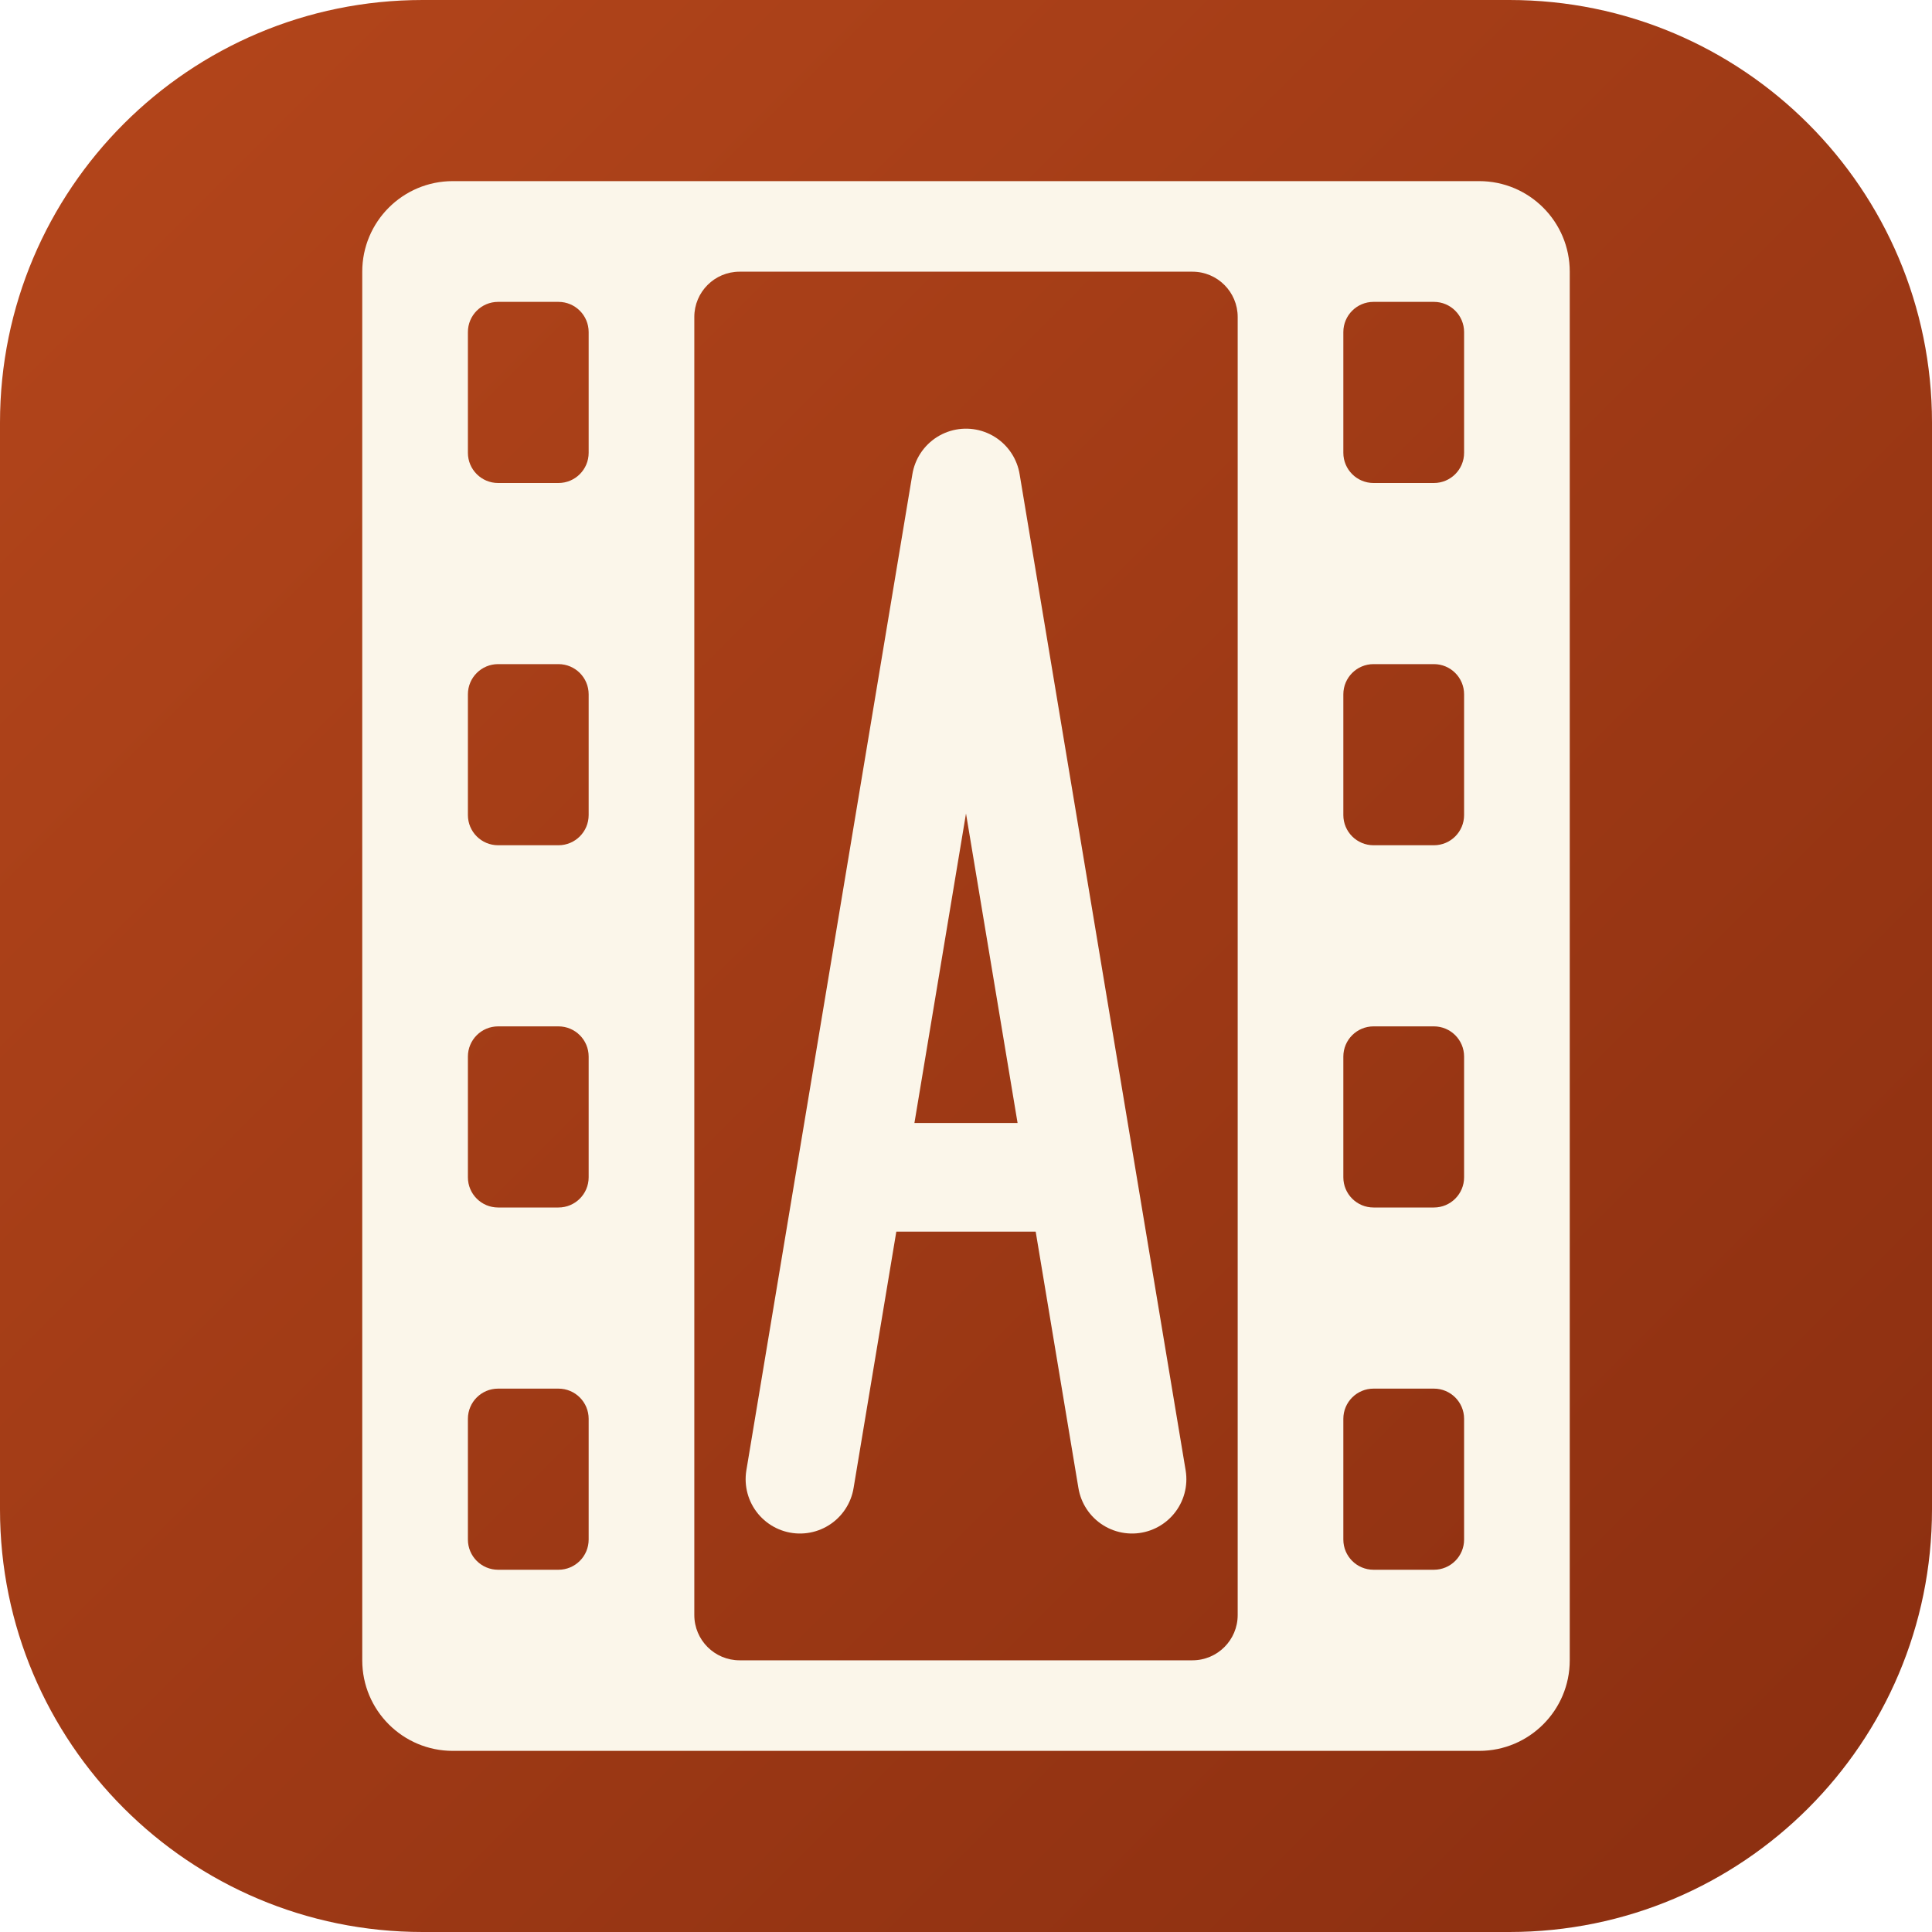
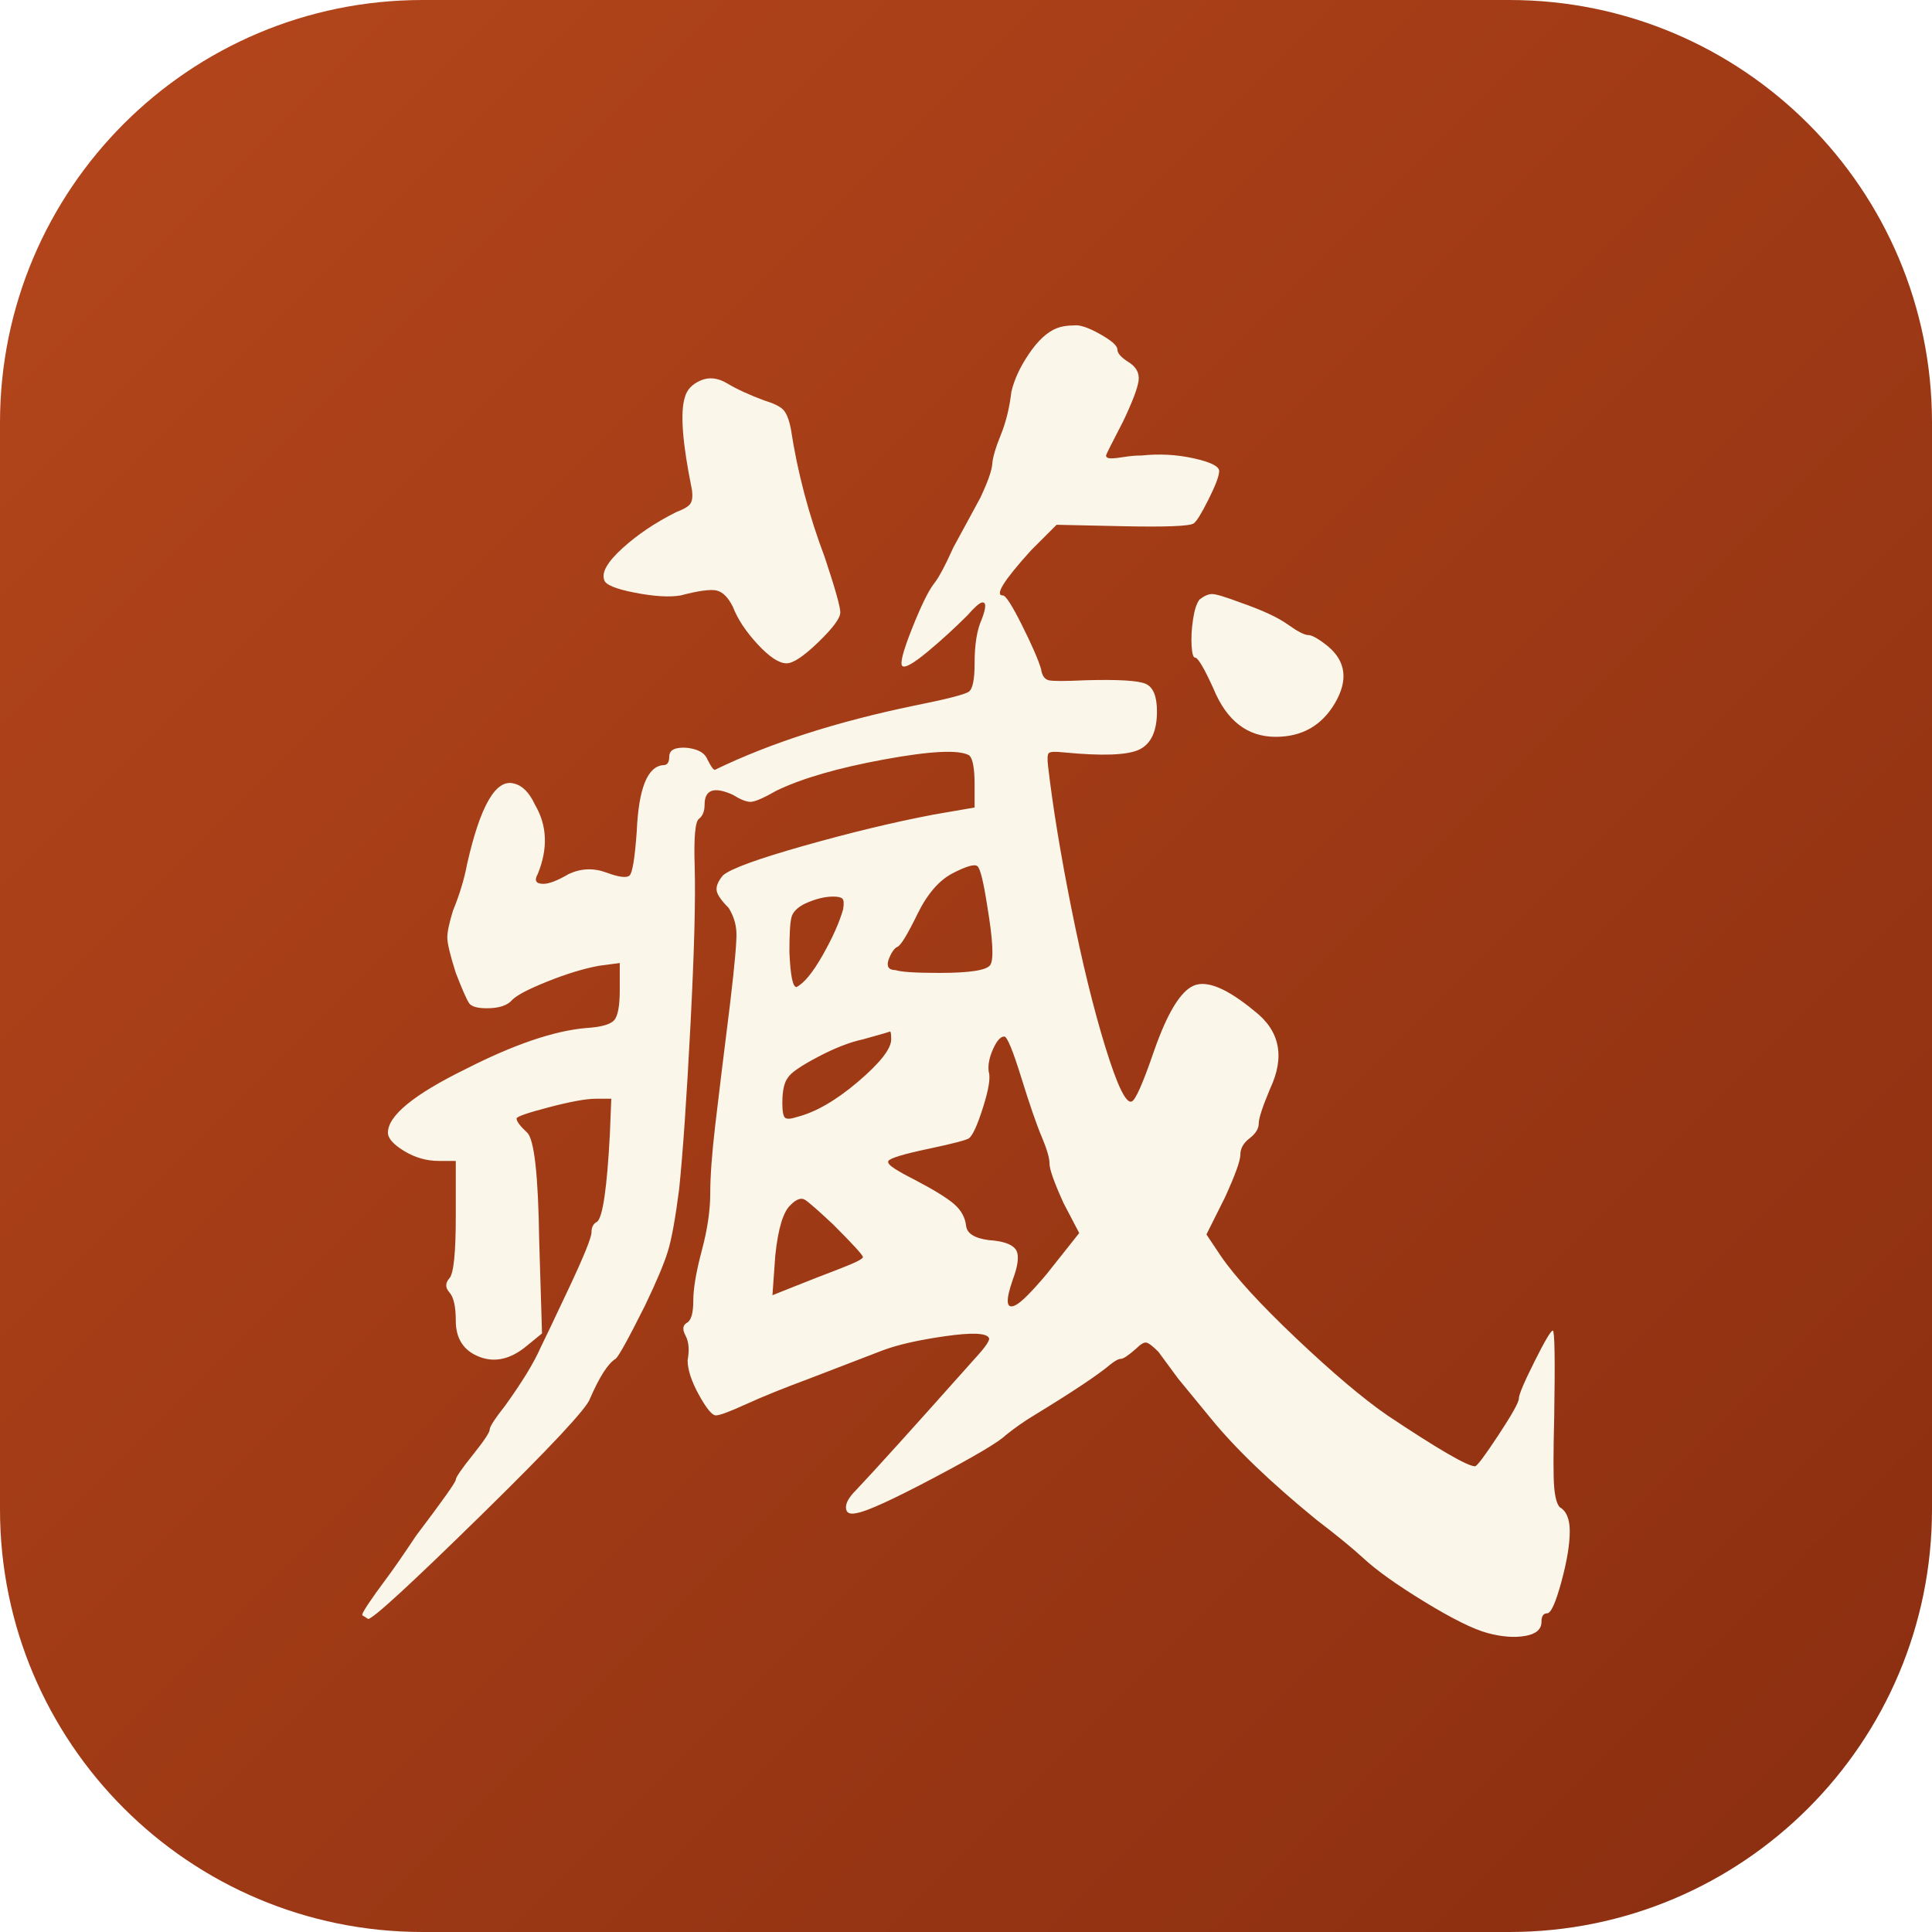
<svg xmlns="http://www.w3.org/2000/svg" viewBox="0 0 64 64" role="img" aria-label="AutoList 电影藏馆">
  <defs>
    <linearGradient id="tile" x1="0" y1="0" x2="64" y2="64" gradientUnits="userSpaceOnUse">
      <stop stop-color="#b4461b" />
      <stop offset="1" stop-color="#8a2e10" />
    </linearGradient>
  </defs>
  <rect width="64" height="64" rx="14" fill="url(#tile)" />
-   <rect x="12" y="6" width="40" height="52" rx="3" fill="#fbf6ea" />
-   <rect x="15.5" y="10" width="4" height="6" rx="1" fill="url(#tile)" />
-   <rect x="44.5" y="10" width="4" height="6" rx="1" fill="url(#tile)" />
-   <rect x="15.5" y="22" width="4" height="6" rx="1" fill="url(#tile)" />
-   <rect x="44.5" y="22" width="4" height="6" rx="1" fill="url(#tile)" />
-   <rect x="15.5" y="34" width="4" height="6" rx="1" fill="url(#tile)" />
-   <rect x="44.5" y="34" width="4" height="6" rx="1" fill="url(#tile)" />
-   <rect x="15.5" y="46" width="4" height="6" rx="1" fill="url(#tile)" />
-   <rect x="44.5" y="46" width="4" height="6" rx="1" fill="url(#tile)" />
-   <rect x="23" y="9" width="18" height="46" rx="1.5" fill="url(#tile)" />
-   <path d="M26.5 49 32 16l5.5 33M28.6 39h6.8" fill="none" stroke="#fbf6ea" stroke-width="3.6" stroke-linecap="round" stroke-linejoin="round" />
+   <path transform="translate(8.589 49.041) scale(0.04683 -0.04683)" fill="#fbf6ea" d="M665 623Q670 627 674.0 627.0Q678 627 694 621Q717 613 727.5 605.5Q738 598 742.0 598.0Q746 598 756 590Q775 574 761.0 550.0Q747 526 719 526Q689 526 675 560Q665 582 662 582Q660 582 659.5 590.5Q659 599 660.5 609.0Q662 619 665 623ZM301 766Q303 774 312.0 778.0Q321 782 331.0 776.0Q341 770 357 764Q367 761 370.5 757.5Q374 754 376 744Q383 698 400 653Q411 620 411 614Q411 608 395.5 593.0Q380 578 373 578Q365 578 352.5 591.5Q340 605 335 618Q330 628 323.5 629.5Q317 631 298 626Q286 624 265.5 628.0Q245 632 244 637Q241 645 257.0 659.5Q273 674 295 685Q303 688 305.0 691.0Q307 694 306 701Q296 750 301 766ZM564 815Q569 817 576 817Q582 818 594.5 811.0Q607 804 607.0 800.0Q607 796 615.0 791.0Q623 786 622.0 778.0Q621 770 611 749Q599 726 599 725Q599 723 602.5 723.0Q606 723 612.0 724.0Q618 725 624 725Q643 727 661.0 723.0Q679 719 679 714Q679 709 671.5 694.0Q664 679 661 677Q657 674 610 675L564 676L546 658Q517 626 526 626Q529 626 539.5 605.0Q550 584 553 574Q554 567 558.5 566.0Q563 565 584 566Q619 567 627.0 563.5Q635 560 635 544Q635 523 622.5 517.0Q610 511 569 515Q560 516 558.5 514.5Q557 513 558 505Q563 462 574.5 404.5Q586 347 598.5 306.5Q611 266 617 268Q621 269 633 304Q647 344 661.0 350.0Q675 356 704 332Q731 311 715 277Q707 258 707.0 252.5Q707 247 700.5 242.0Q694 237 694.0 230.5Q694 224 683 200L670 174L680 159Q695 137 733.5 100.5Q772 64 798 46Q852 10 860 10Q862 10 876.5 32.0Q891 54 891 58Q891 62 902.0 84.0Q913 106 915.0 106.0Q917 106 916 45Q915 6 916.0 -5.0Q917 -16 920 -19Q927 -23 927 -36Q927 -50 921.0 -72.0Q915 -94 911.0 -94.0Q907 -94 907 -100Q907 -108 895.5 -110.0Q884 -112 869 -108Q854 -104 824.5 -86.0Q795 -68 781 -55Q769 -44 748 -28Q699 12 673 44L650 72L636 91Q630 97 627.5 97.5Q625 98 620 93Q612 86 609.5 86.0Q607 86 602 82Q589 71 548 46Q538 40 528 32Q521 25 477.5 2.0Q434 -21 423 -23Q415 -25 415 -19Q415 -14 422 -7Q441 13 506 86Q518 99 516 101Q513 106 485.0 102.0Q457 98 441 92L389 72Q362 62 344.5 54.0Q327 46 323 46Q319 46 311.0 60.5Q303 75 303 85Q305 96 301.5 102.5Q298 109 302.5 111.5Q307 114 307.0 127.0Q307 140 313.0 162.5Q319 185 319.0 203.0Q319 221 322.5 251.0Q326 281 333 337Q338 379 337.5 388.0Q337 397 332 405Q324 413 323.5 417.5Q323 422 328 428Q336 435 385.5 449.0Q435 463 477 471L506 476V492Q506 510 502 513Q491 519 442.0 510.0Q393 501 366 488Q352 480 347.5 480.0Q343 480 335 485Q315 494 315 478Q315 471 311.0 468.0Q307 465 308 434Q309 399 305.0 322.0Q301 245 297 206Q293 175 289.0 162.0Q285 149 273 124Q255 88 252 86Q244 81 234 58Q231 48 156.5 -25.0Q82 -98 77 -98Q74 -96 73.0 -95.5Q72 -95 77.0 -87.5Q82 -80 89.5 -70.0Q97 -60 111 -39Q139 -2 139.0 0.5Q139 3 151.0 18.0Q163 33 163.0 36.0Q163 39 174 53Q192 78 199 94Q203 102 219.0 136.0Q235 170 235.0 175.5Q235 181 239 183Q245 188 248 245L249 270H238Q228 270 205.0 264.0Q182 258 182 256Q182 253 189.5 246.0Q197 239 198 170L200 104L189 95Q172 81 155.5 87.5Q139 94 139 113Q139 128 134.5 133.0Q130 138 134.5 143.0Q139 148 139 187V226H127Q114 226 102.5 233.0Q91 240 91 246Q91 264 146 291Q197 317 231 320Q247 321 251.0 325.5Q255 330 255 347V366L240 364Q224 361 204.0 353.0Q184 345 179 340Q174 334 161 334Q151 334 148.5 337.5Q146 341 139 359Q133 378 133.0 384.0Q133 390 137 403Q144 420 147 436Q161 498 180 493Q189 491 195 478Q208 456 197 429Q193 422 201 422Q207 422 219 429Q232 435 245.5 430.0Q259 425 262.0 428.0Q265 431 267 459Q269 505 286 506Q290 506 290 512Q290 517 296.0 518.0Q302 519 308.5 517.0Q315 515 317 510Q319 506 320.5 504.0Q322 502 323 503Q381 531 463 548Q498 555 502.0 558.0Q506 561 506 578Q506 598 511 609Q516 622 511 621Q508 620 501 612Q487 598 472.5 586.0Q458 574 455.0 576.0Q452 578 461.5 602.0Q471 626 477 634Q482 640 491 660L510 695Q518 712 518.5 719.0Q519 726 524.5 739.5Q530 753 532 770Q535 783 544.5 797.0Q554 811 564 815ZM515 406Q511 432 508.0 434.5Q505 437 490.5 429.5Q476 422 465.5 400.5Q455 379 451.5 377.5Q448 376 445 368Q443 361 450 361Q456 359 481 359Q513 359 517.0 364.5Q521 370 515 406ZM413 404Q414 410 412.5 411.5Q411 413 406 413Q397 413 386 408Q378 404 376.5 398.5Q375 393 375 374Q376 349 380 349Q388 353 398.5 371.5Q409 390 413 404ZM447 312Q447 318 446.0 317.5Q445 317 427 312Q413 309 395.0 299.5Q377 290 374 285Q370 280 370 267Q370 258 372.0 256.5Q374 255 380 257Q400 262 423.5 282.0Q447 302 447 312ZM569 196Q559 218 559.0 224.0Q559 230 553.5 243.0Q548 256 539.0 285.0Q530 314 527 314Q523 314 519.0 305.0Q515 296 516 289Q518 283 512.0 264.0Q506 245 502 242Q499 240 473.0 234.5Q447 229 445 226Q444 224 449.5 220.5Q455 217 463 213Q484 202 491.5 195.5Q499 189 500 180Q501 172 516 170Q531 169 535.0 163.5Q539 158 533 142Q525 119 535 124Q541 127 557 146L580 175ZM378 137Q393 143 410.0 149.5Q427 156 427.0 158.0Q427 160 406 181Q390 196 386.0 198.5Q382 201 376 195Q368 188 365 159L363 131Z" />
</svg>
